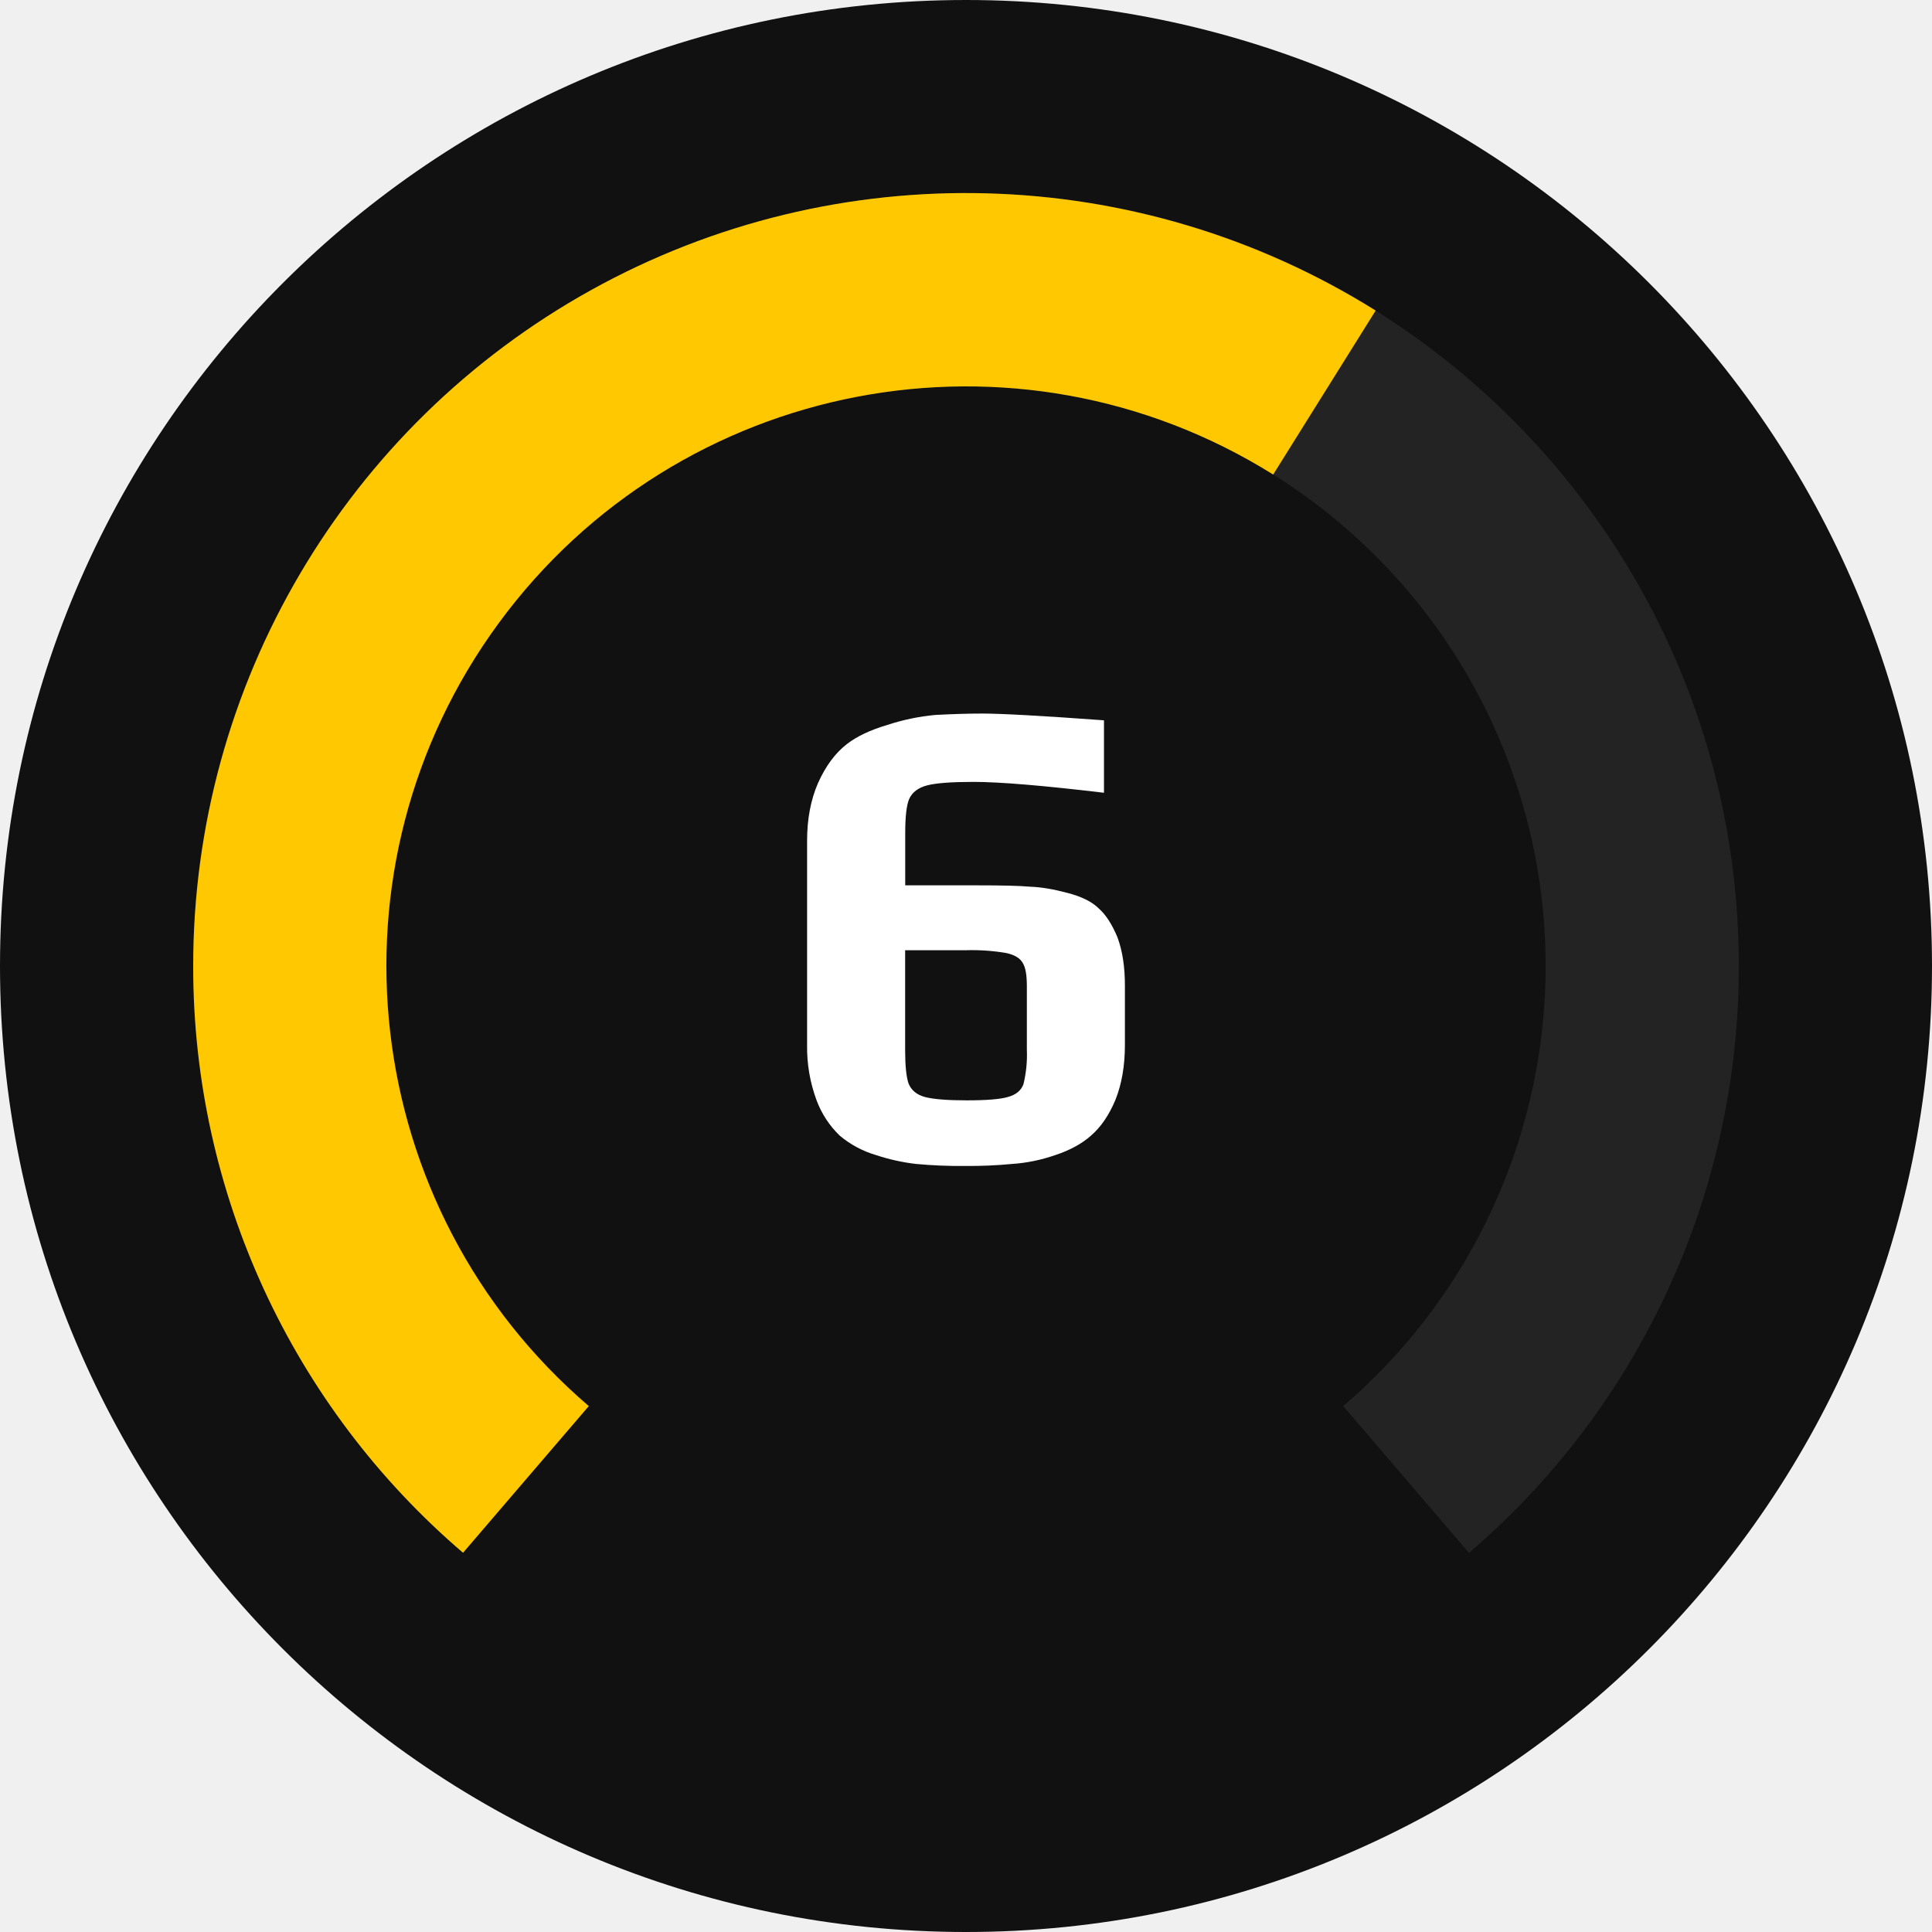
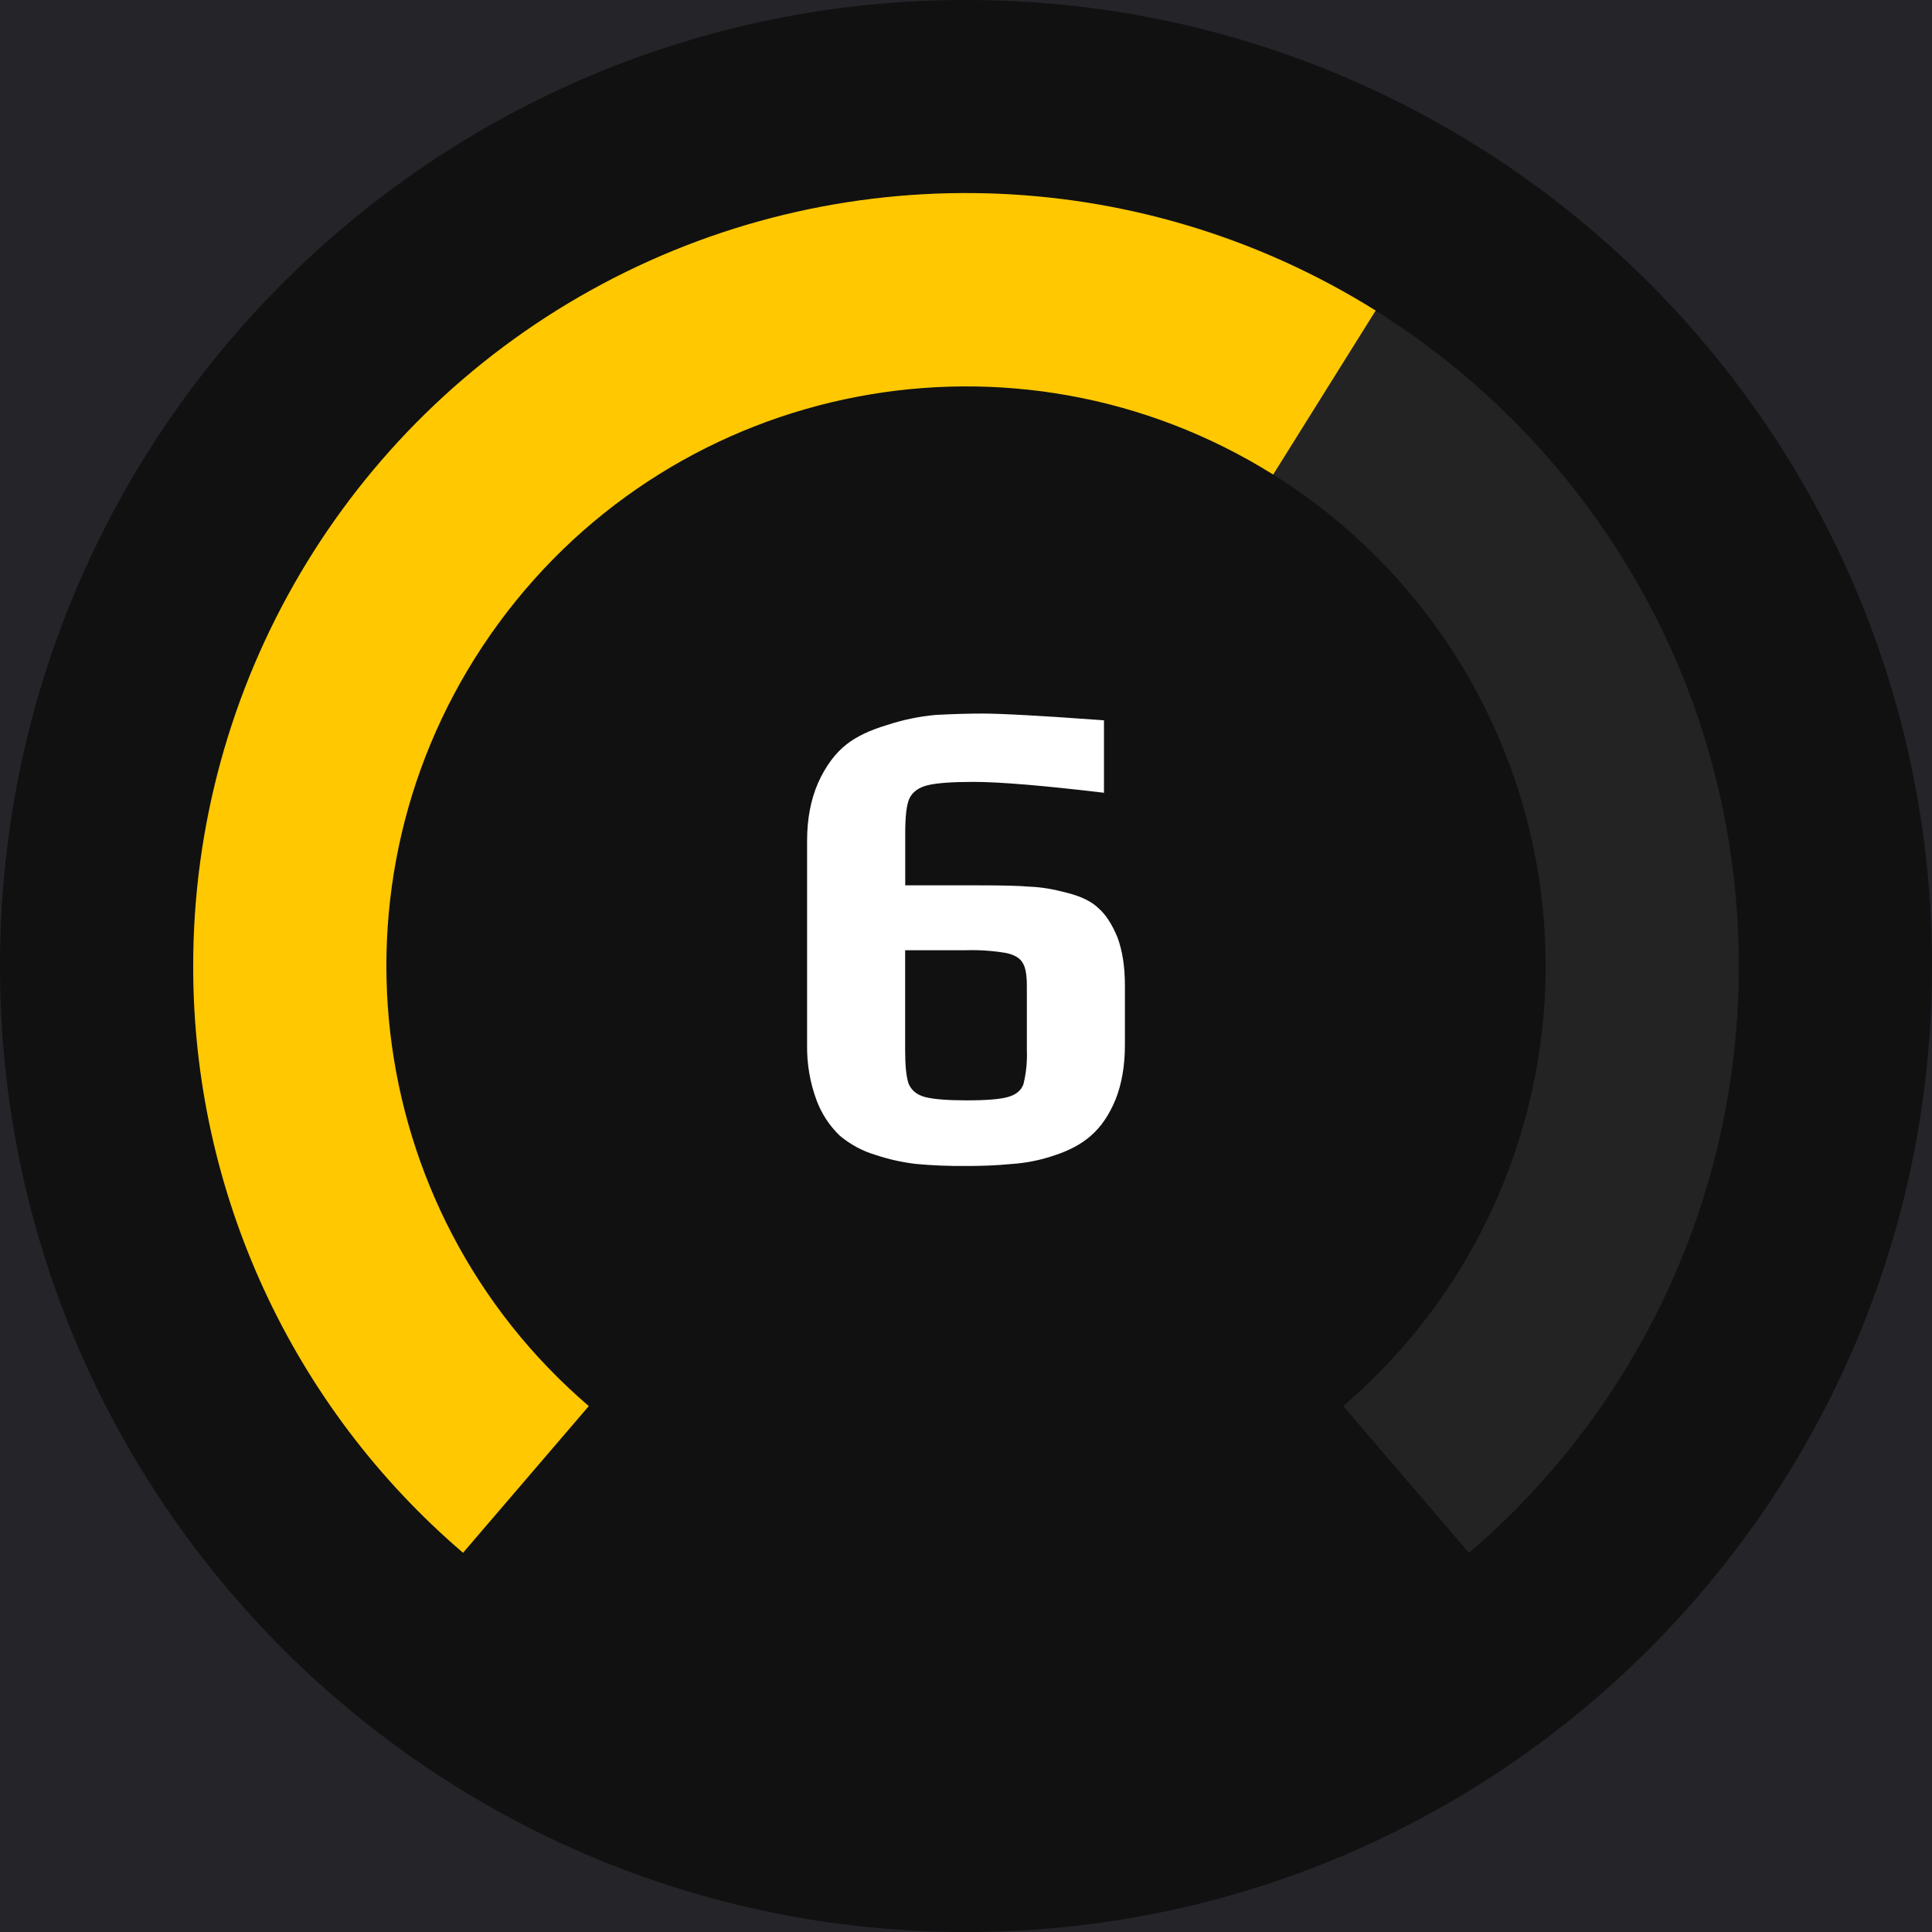
<svg xmlns="http://www.w3.org/2000/svg" fill="none" viewBox="0 0 24 24">
  <g clip-path="url(#a)">
+     <path fill="#242429" d="M0 0h24v24H0z" />
    <path fill="#111111" d="M12 24c6.627 0 12-5.373 12-12S18.627 0 12 0 0 5.373 0 12s5.373 12 12 12Z" />
    <path fill="#CDCDCD" fill-opacity=".1" fill-rule="evenodd" d="M16.686 17.467a7.2 7.2 0 1 0-9.371 0l-1.563 1.822A9.58 9.58 0 0 1 2.4 12a9.6 9.6 0 1 1 19.2 0 9.58 9.58 0 0 1-3.352 7.29l-1.562-1.823Z" clip-rule="evenodd" />
    <path fill="#FFC800" fill-rule="evenodd" d="M15.816 5.895a7.2 7.2 0 0 0-8.502 11.572l-1.562 1.822A9.58 9.58 0 0 1 2.4 12a9.6 9.6 0 0 1 14.689-8.142l-1.273 2.037Z" clip-rule="evenodd" />
    <path fill="#fff" d="M11.992 14.484a6.003 6.003 0 0 1-.613-.025 2.483 2.483 0 0 1-.496-.11 1.24 1.24 0 0 1-.453-.243 1.184 1.184 0 0 1-.286-.437 1.892 1.892 0 0 1-.118-.689v-2.537c0-.268.045-.506.135-.714.095-.212.215-.375.361-.487.123-.095.288-.173.496-.235a2.71 2.71 0 0 1 .604-.126c.213-.011.406-.017.58-.017.24 0 .745.028 1.512.084v.9c-.756-.09-1.296-.135-1.621-.135-.269 0-.46.014-.571.042-.112.028-.188.084-.227.168-.034.078-.05.22-.05.428v.647h.898c.303 0 .521.005.655.017.135.005.286.03.454.075.18.045.31.11.395.193.09.079.168.2.235.362.062.168.092.366.092.596v.74c0 .257-.039.484-.117.68-.079.19-.18.338-.303.445-.112.1-.26.182-.445.243-.173.06-.354.098-.537.11a5.589 5.589 0 0 1-.58.025Zm.017-.815c.246 0 .417-.014.512-.042.101-.028.165-.081.193-.16.034-.14.048-.284.042-.428v-.79c0-.134-.016-.23-.05-.285-.034-.062-.104-.104-.21-.126a2.558 2.558 0 0 0-.496-.034h-.756v1.243c0 .19.014.328.042.412.034.084.101.14.202.168.106.028.281.042.521.042Z" />
  </g>
  <defs>
    <clipPath id="a">
      <path fill="#fff" d="M0 0h24v24H0z" />
    </clipPath>
  </defs>
</svg>
